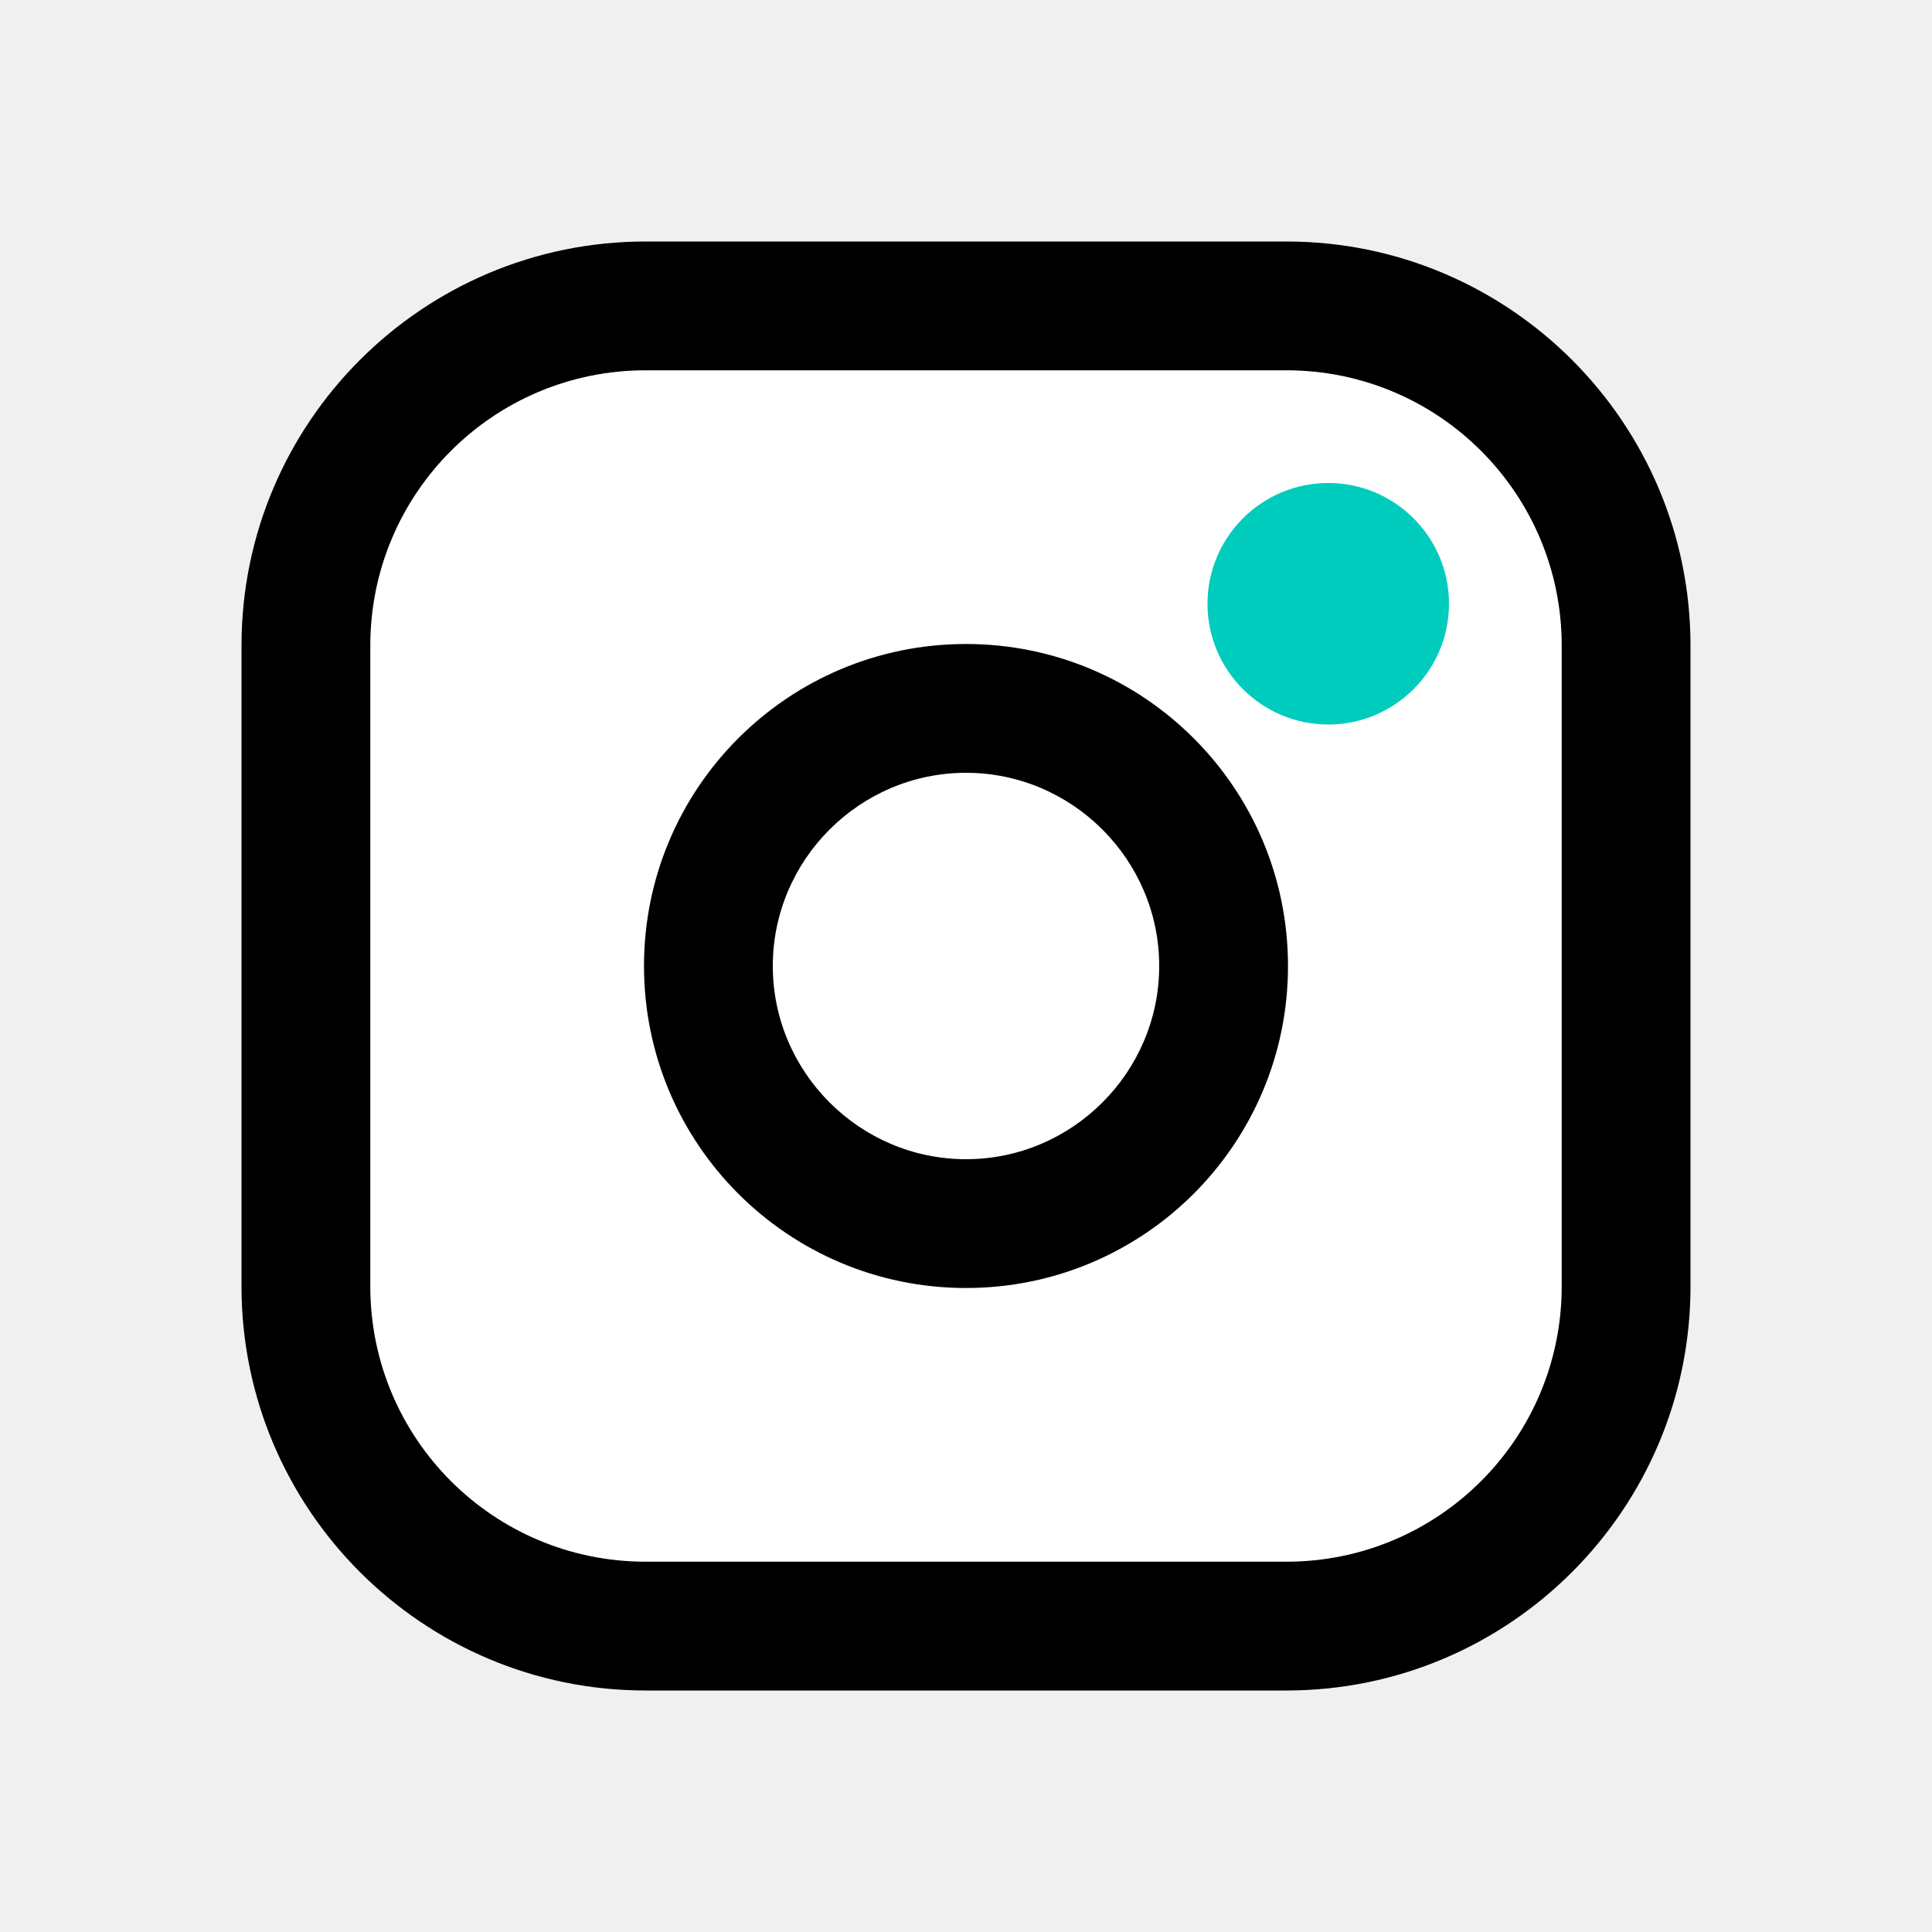
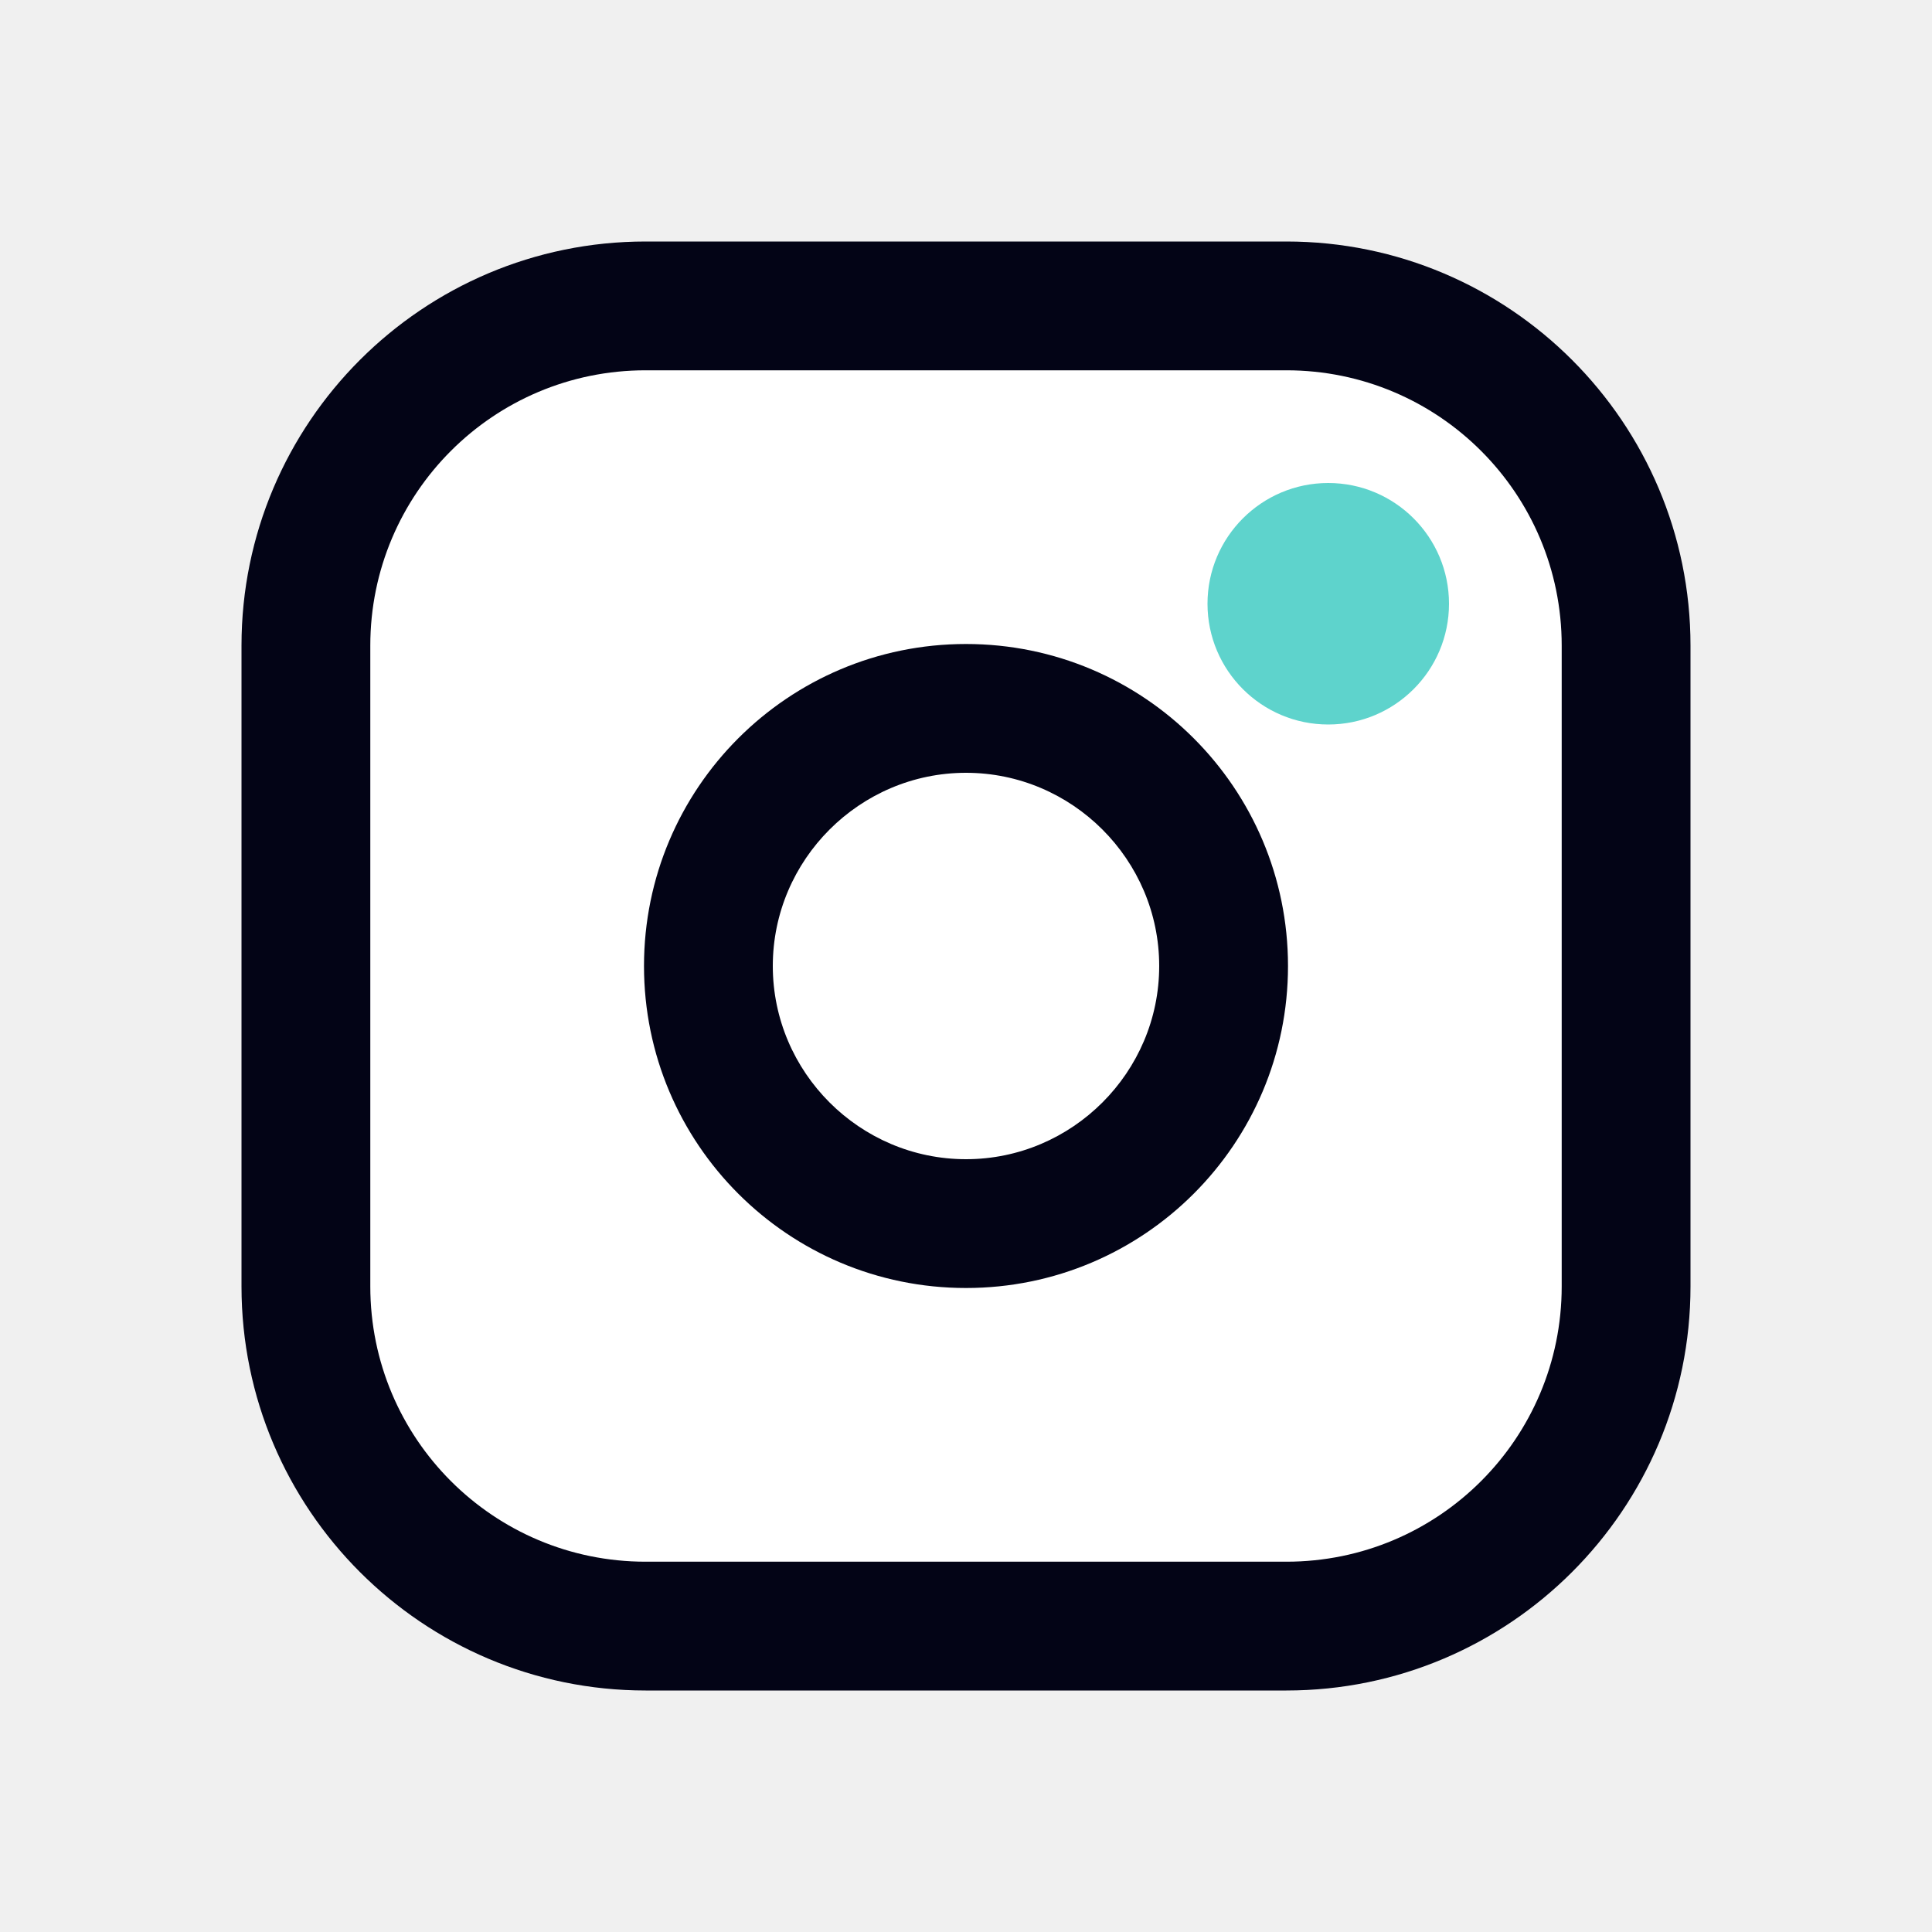
<svg xmlns="http://www.w3.org/2000/svg" width="24" height="24" viewBox="0 0 24 24" fill="none">
  <path d="M15.98 3.8H8.02C5.689 3.8 3.8 5.689 3.8 8.02V15.98C3.8 18.311 5.689 20.2 8.02 20.2H15.98C18.311 20.2 20.2 18.311 20.2 15.98V8.02C20.2 5.689 18.311 3.8 15.98 3.8Z" fill="white" />
-   <path d="M15.98 4.6C17.87 4.6 19.4 6.13 19.4 8.02V15.98C19.4 17.87 17.87 19.4 15.98 19.4H8.02C6.13 19.4 4.6 17.87 4.6 15.98V8.02C4.6 6.13 6.13 4.6 8.02 4.6H15.98ZM15.98 3H8.02C5.25 3 3 5.25 3 8.02V15.98C3 18.75 5.25 21 8.02 21H15.98C18.75 21 21 18.75 21 15.98V8.02C21 5.25 18.75 3 15.98 3Z" fill="black" />
-   <path d="M16.5 9C17.328 9 18 8.328 18 7.5C18 6.672 17.328 6 16.5 6C15.672 6 15 6.672 15 7.5C15 8.328 15.672 9 16.5 9Z" fill="#00CCBD" />
-   <path d="M12 9.6C13.32 9.6 14.4 10.68 14.4 12C14.4 13.32 13.32 14.4 12 14.4C10.68 14.4 9.6 13.32 9.6 12C9.6 10.68 10.68 9.6 12 9.6ZM12 8C9.79 8 8 9.79 8 12C8 14.21 9.79 16 12 16C14.21 16 16 14.21 16 12C16 9.79 14.21 8 12 8Z" fill="black" />
+   <path d="M15.98 4.6C17.87 4.6 19.4 6.13 19.4 8.02V15.98C19.4 17.87 17.87 19.4 15.98 19.4H8.02C6.13 19.4 4.6 17.87 4.6 15.98V8.02C4.6 6.13 6.13 4.6 8.02 4.6H15.98ZM15.98 3H8.02C5.25 3 3 5.25 3 8.02V15.98C3 18.75 5.25 21 8.02 21H15.98C18.75 21 21 18.75 21 15.98V8.02C21 5.25 18.75 3 15.98 3Z" fill="#030416" />
+   <path d="M16.5 9C17.328 9 18 8.328 18 7.5C18 6.672 17.328 6 16.5 6C15.672 6 15 6.672 15 7.5C15 8.328 15.672 9 16.5 9Z" fill="#5ED3CC" />
+   <path d="M12 9.6C13.32 9.6 14.4 10.68 14.4 12C14.4 13.32 13.32 14.4 12 14.4C10.68 14.4 9.6 13.32 9.6 12C9.6 10.68 10.68 9.6 12 9.6ZM12 8C9.79 8 8 9.79 8 12C8 14.21 9.79 16 12 16C14.21 16 16 14.21 16 12C16 9.79 14.21 8 12 8Z" fill="#030416" />
</svg>
